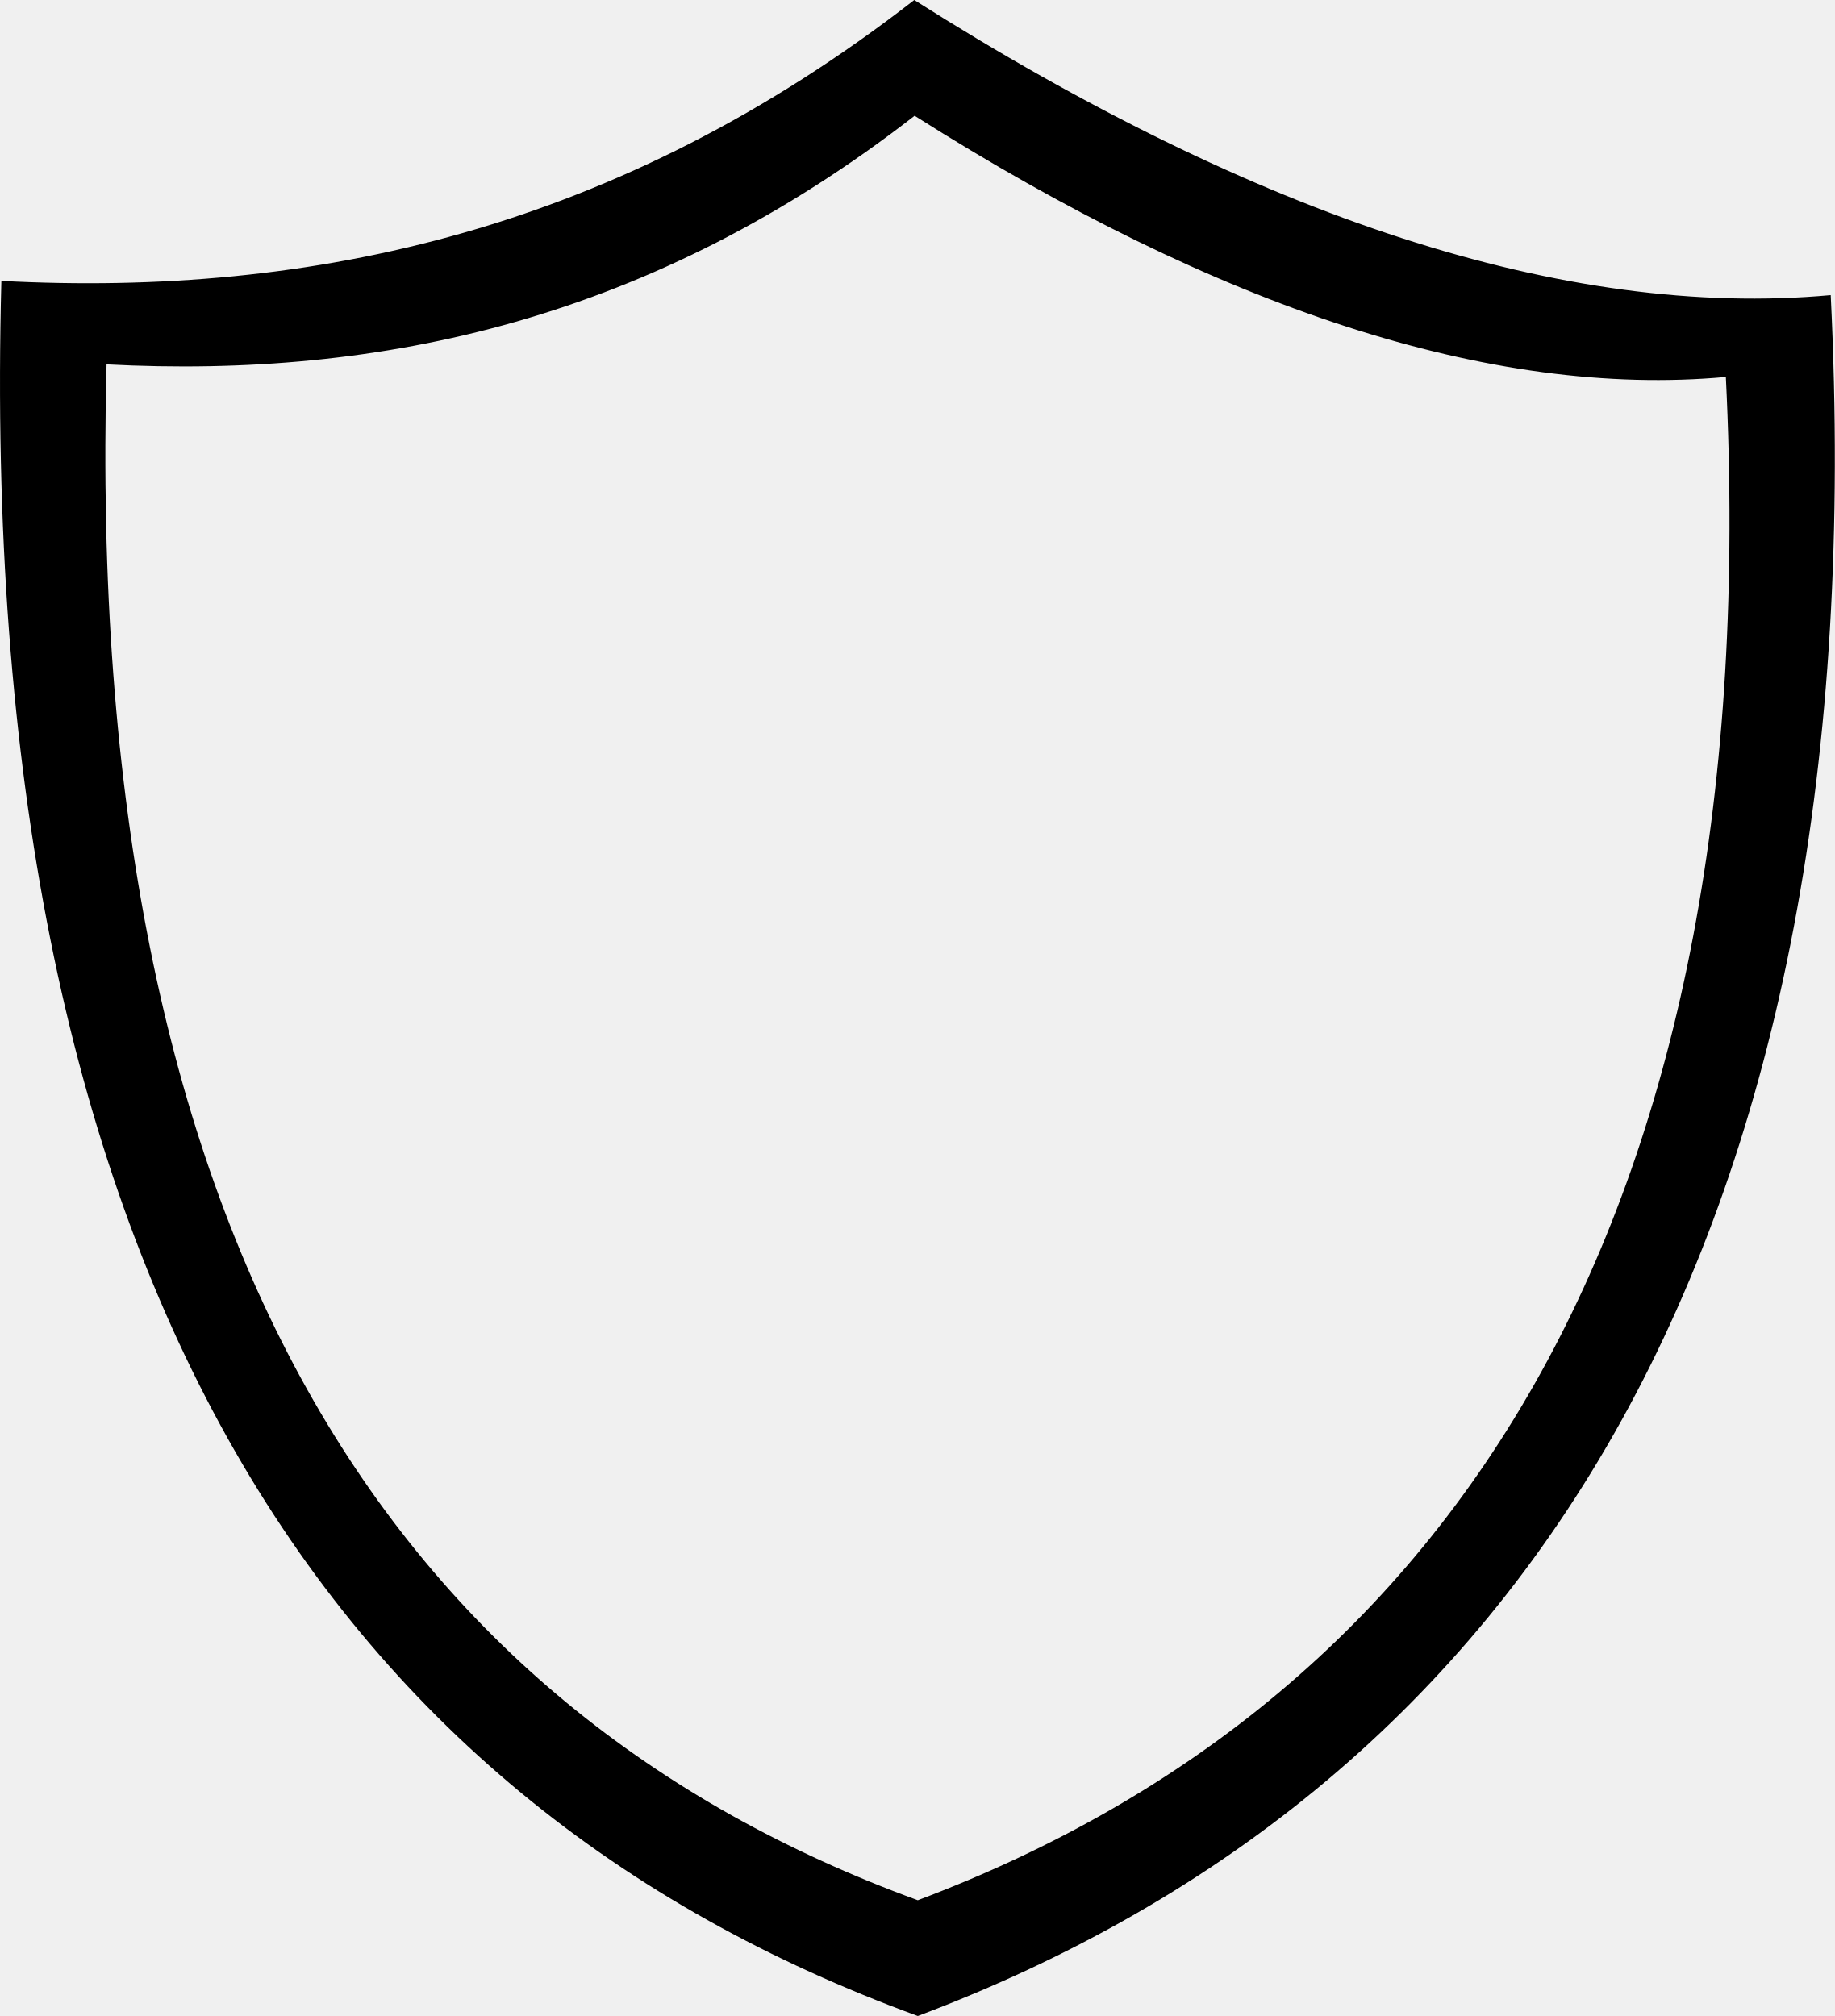
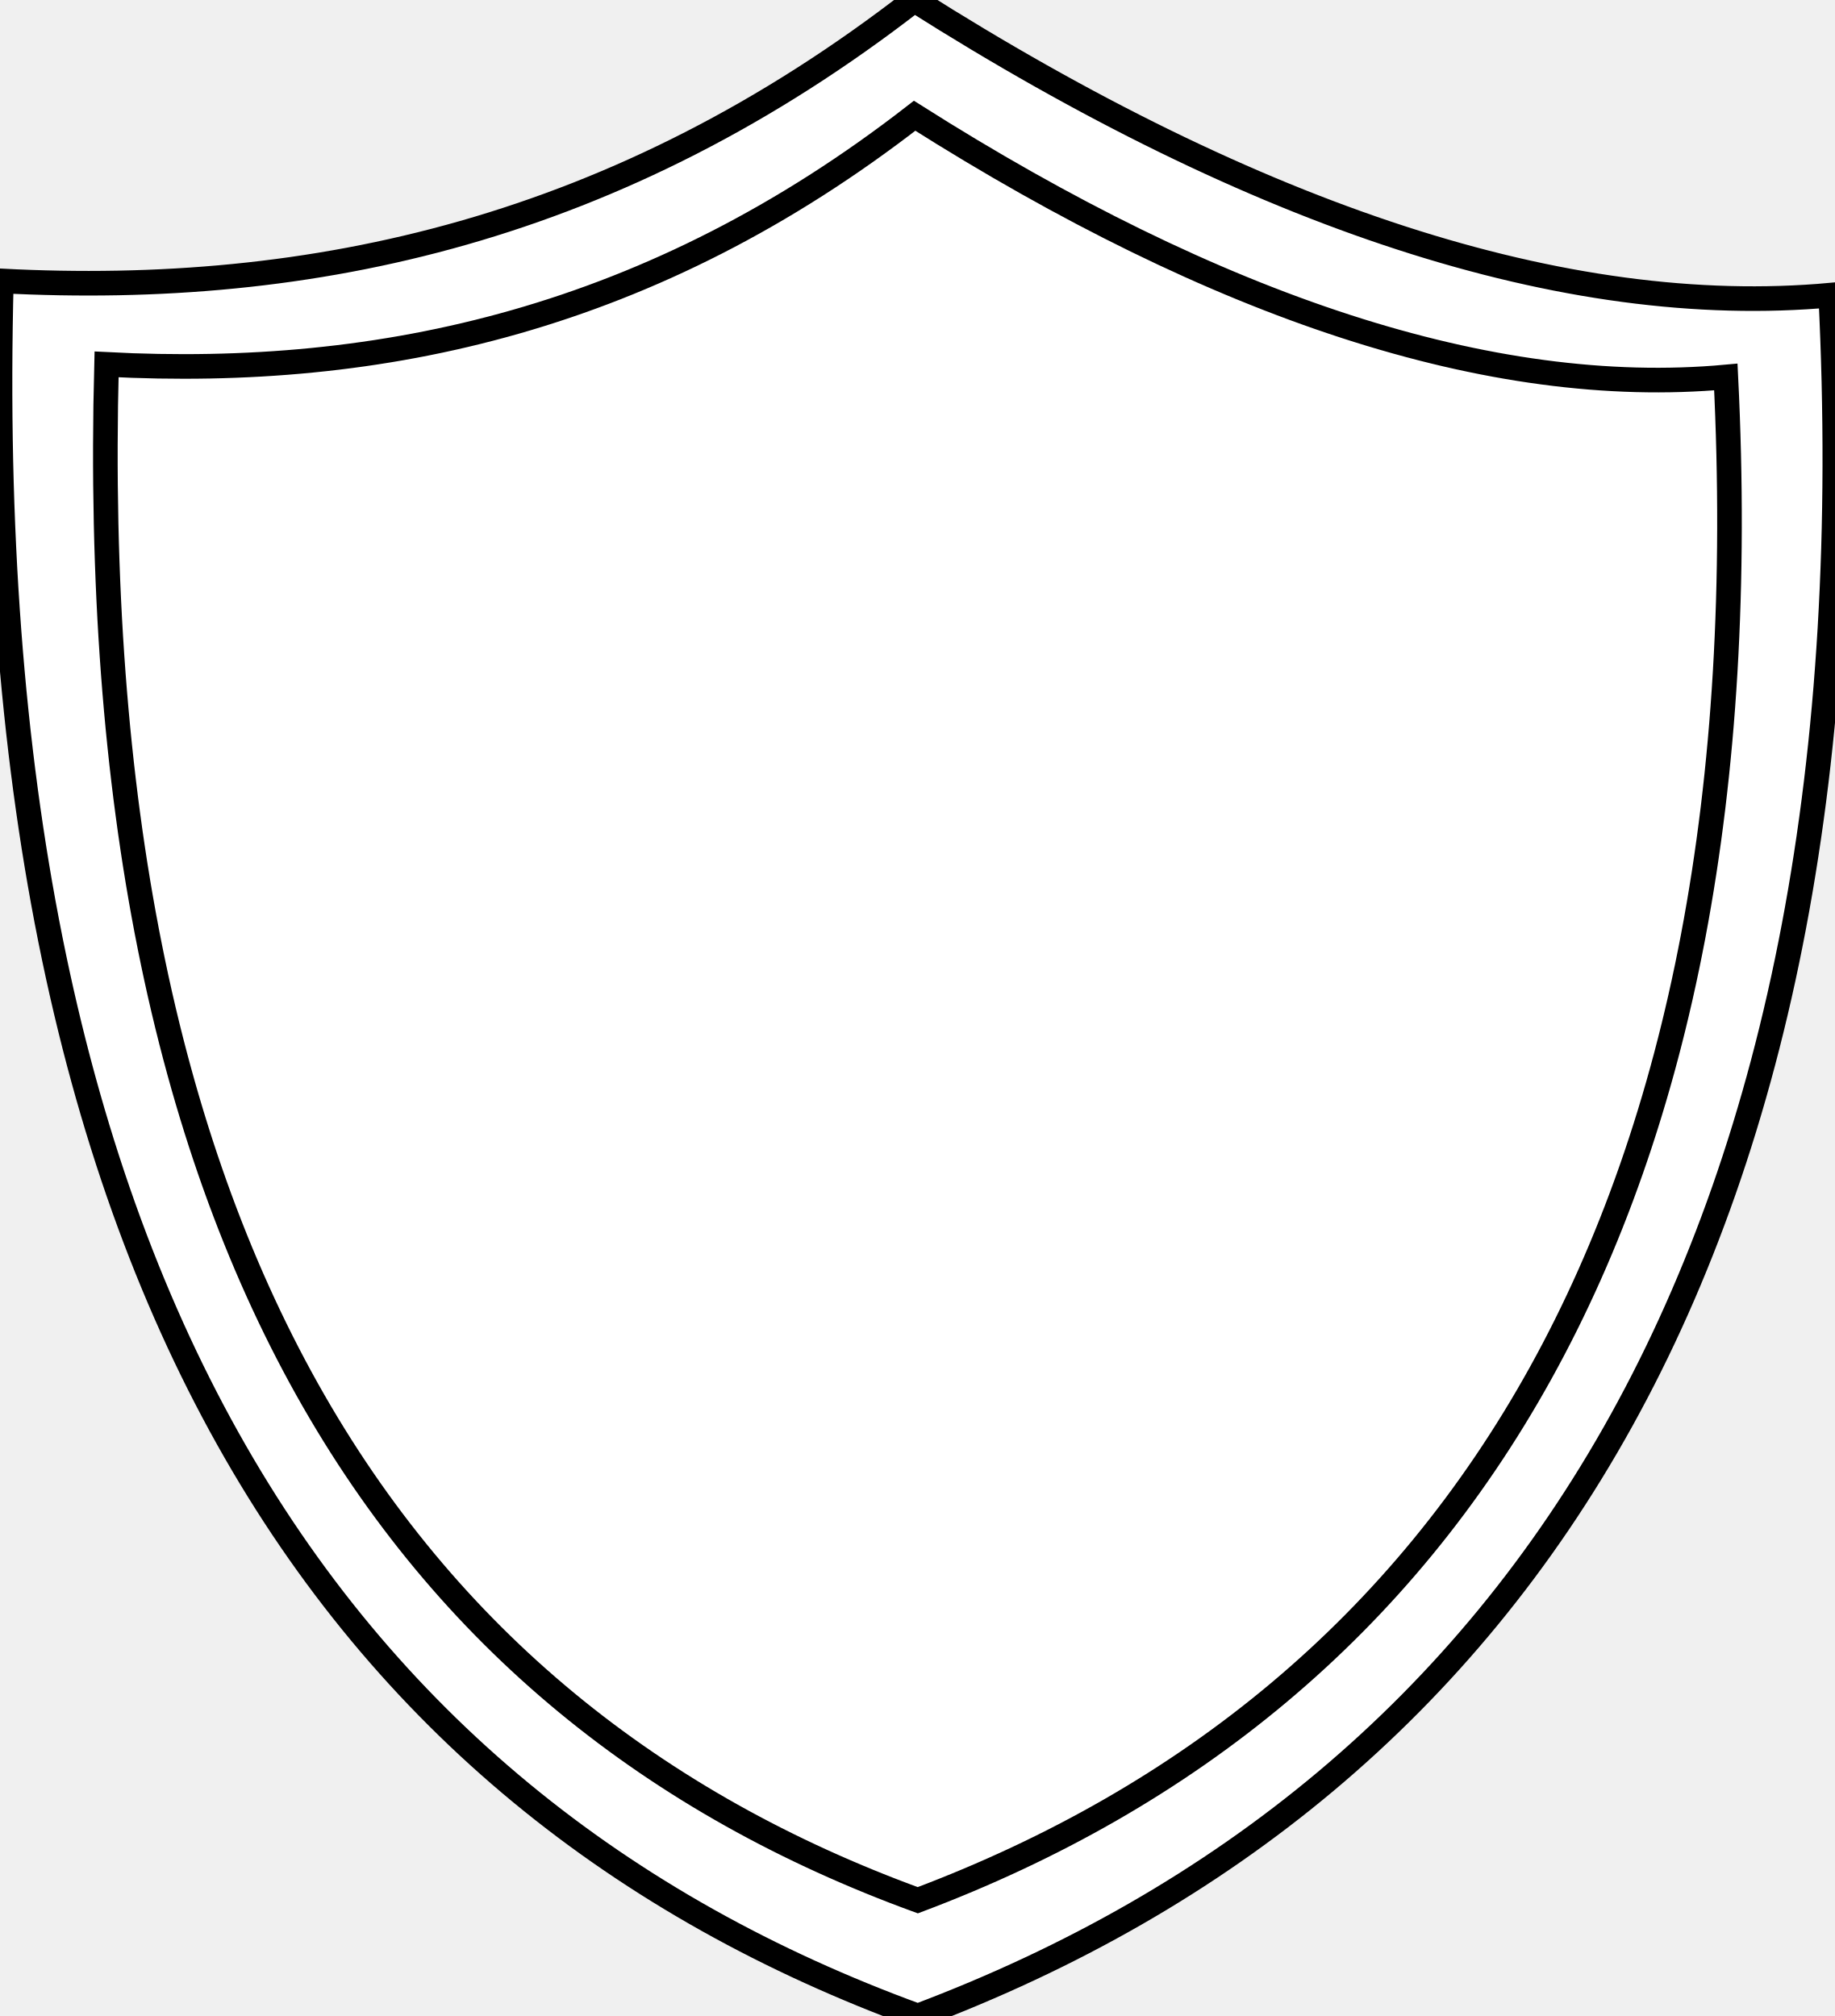
<svg xmlns="http://www.w3.org/2000/svg" version="1.1" id="Layer_1" x="0px" y="0px" width="111.811px" height="122.88px" viewBox="0 0 111.811 122.88" enable-background="new 0 0 111.811 122.88" xml:space="preserve">
  <g>
-     <path fill-rule="evenodd" clip-rule="evenodd" d="M55.713,0c20.848,13.215,39.682,19.467,55.846,17.989 c2.823,57.098-18.263,90.818-55.63,104.891C19.844,109.708-1.5,77.439,0.083,17.123C19.058,18.116,37.674,14.014,55.713,0L55.713,0 z M55.735,7.055c18.454,11.697,35.126,17.232,49.434,15.923c2.498,50.541-16.166,80.39-49.241,92.846 C23.986,104.165,5.091,75.603,6.493,22.211C23.29,23.091,39.768,19.46,55.735,7.055L55.735,7.055z" />
+     <path fill-rule="nonzero" fill="white" stroke-width="1.5" stroke="black" clip-rule="evenodd" d="M55.713,0c20.848,13.215,39.682,19.467,55.846,17.989 c2.823,57.098-18.263,90.818-55.63,104.891C19.844,109.708-1.5,77.439,0.083,17.123C19.058,18.116,37.674,14.014,55.713,0L55.713,0 z M55.735,7.055c18.454,11.697,35.126,17.232,49.434,15.923c2.498,50.541-16.166,80.39-49.241,92.846 C23.986,104.165,5.091,75.603,6.493,22.211C23.29,23.091,39.768,19.46,55.735,7.055L55.735,7.055z" />
  </g>
</svg>
